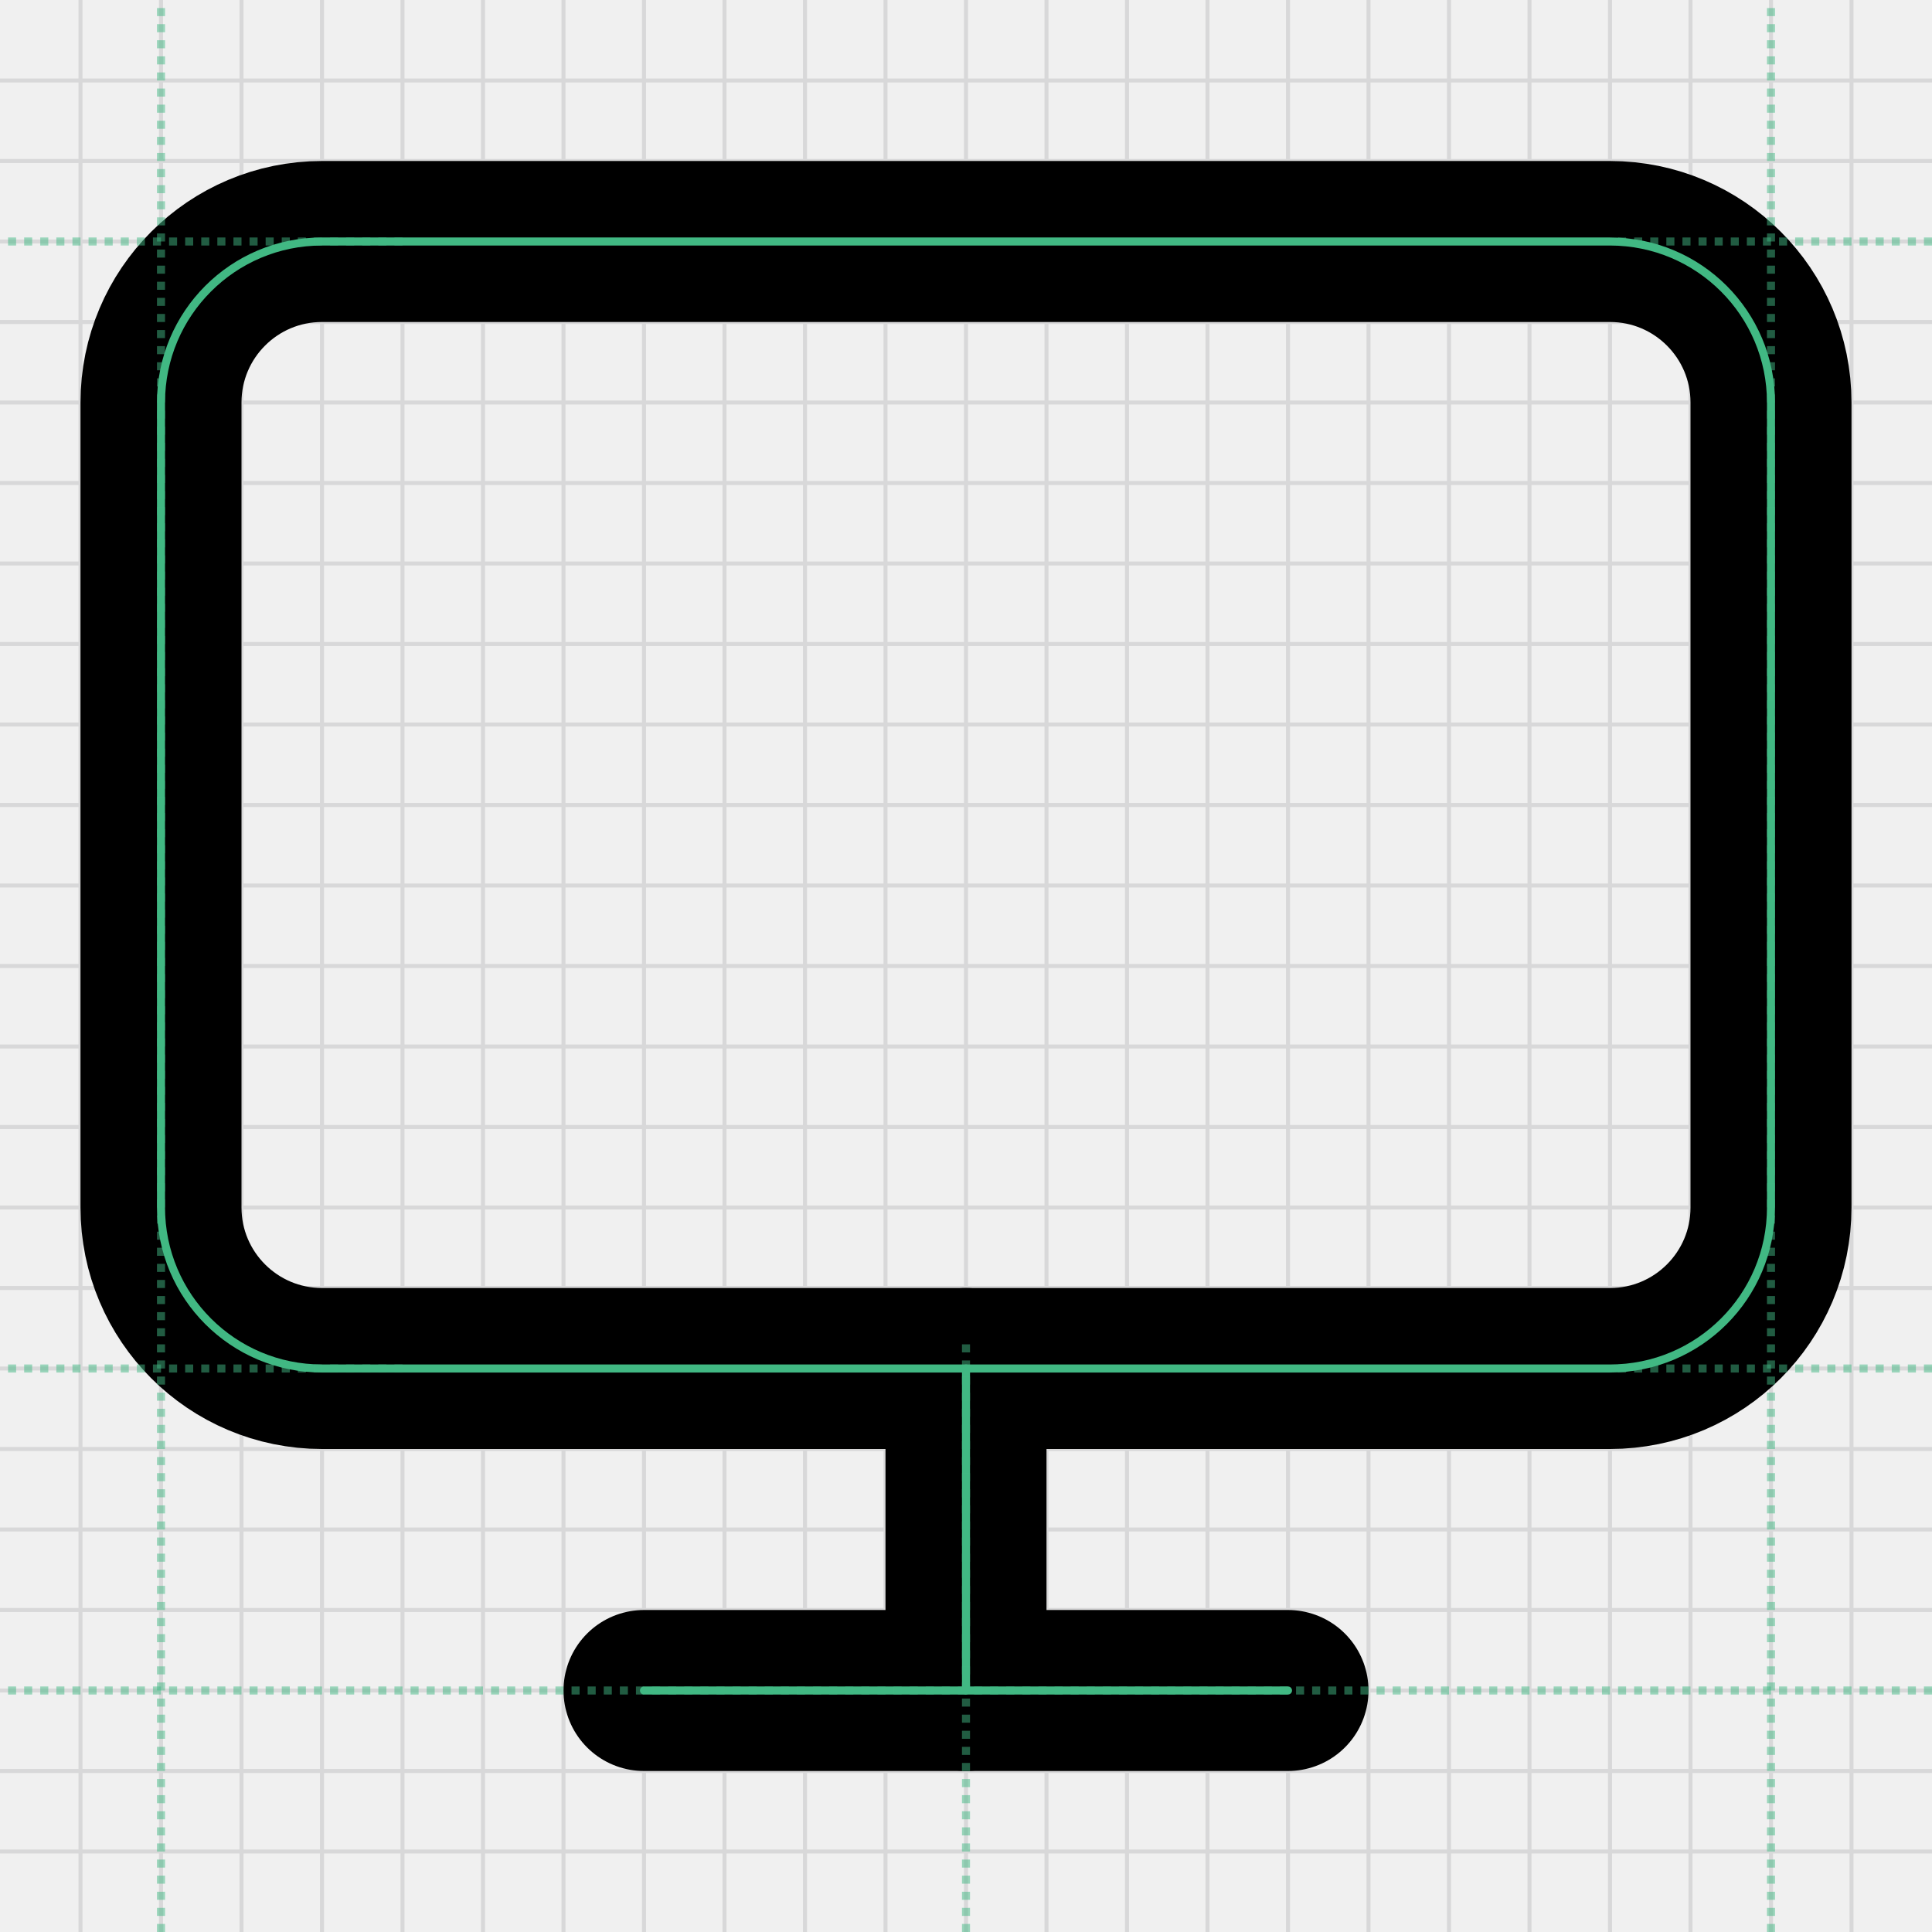
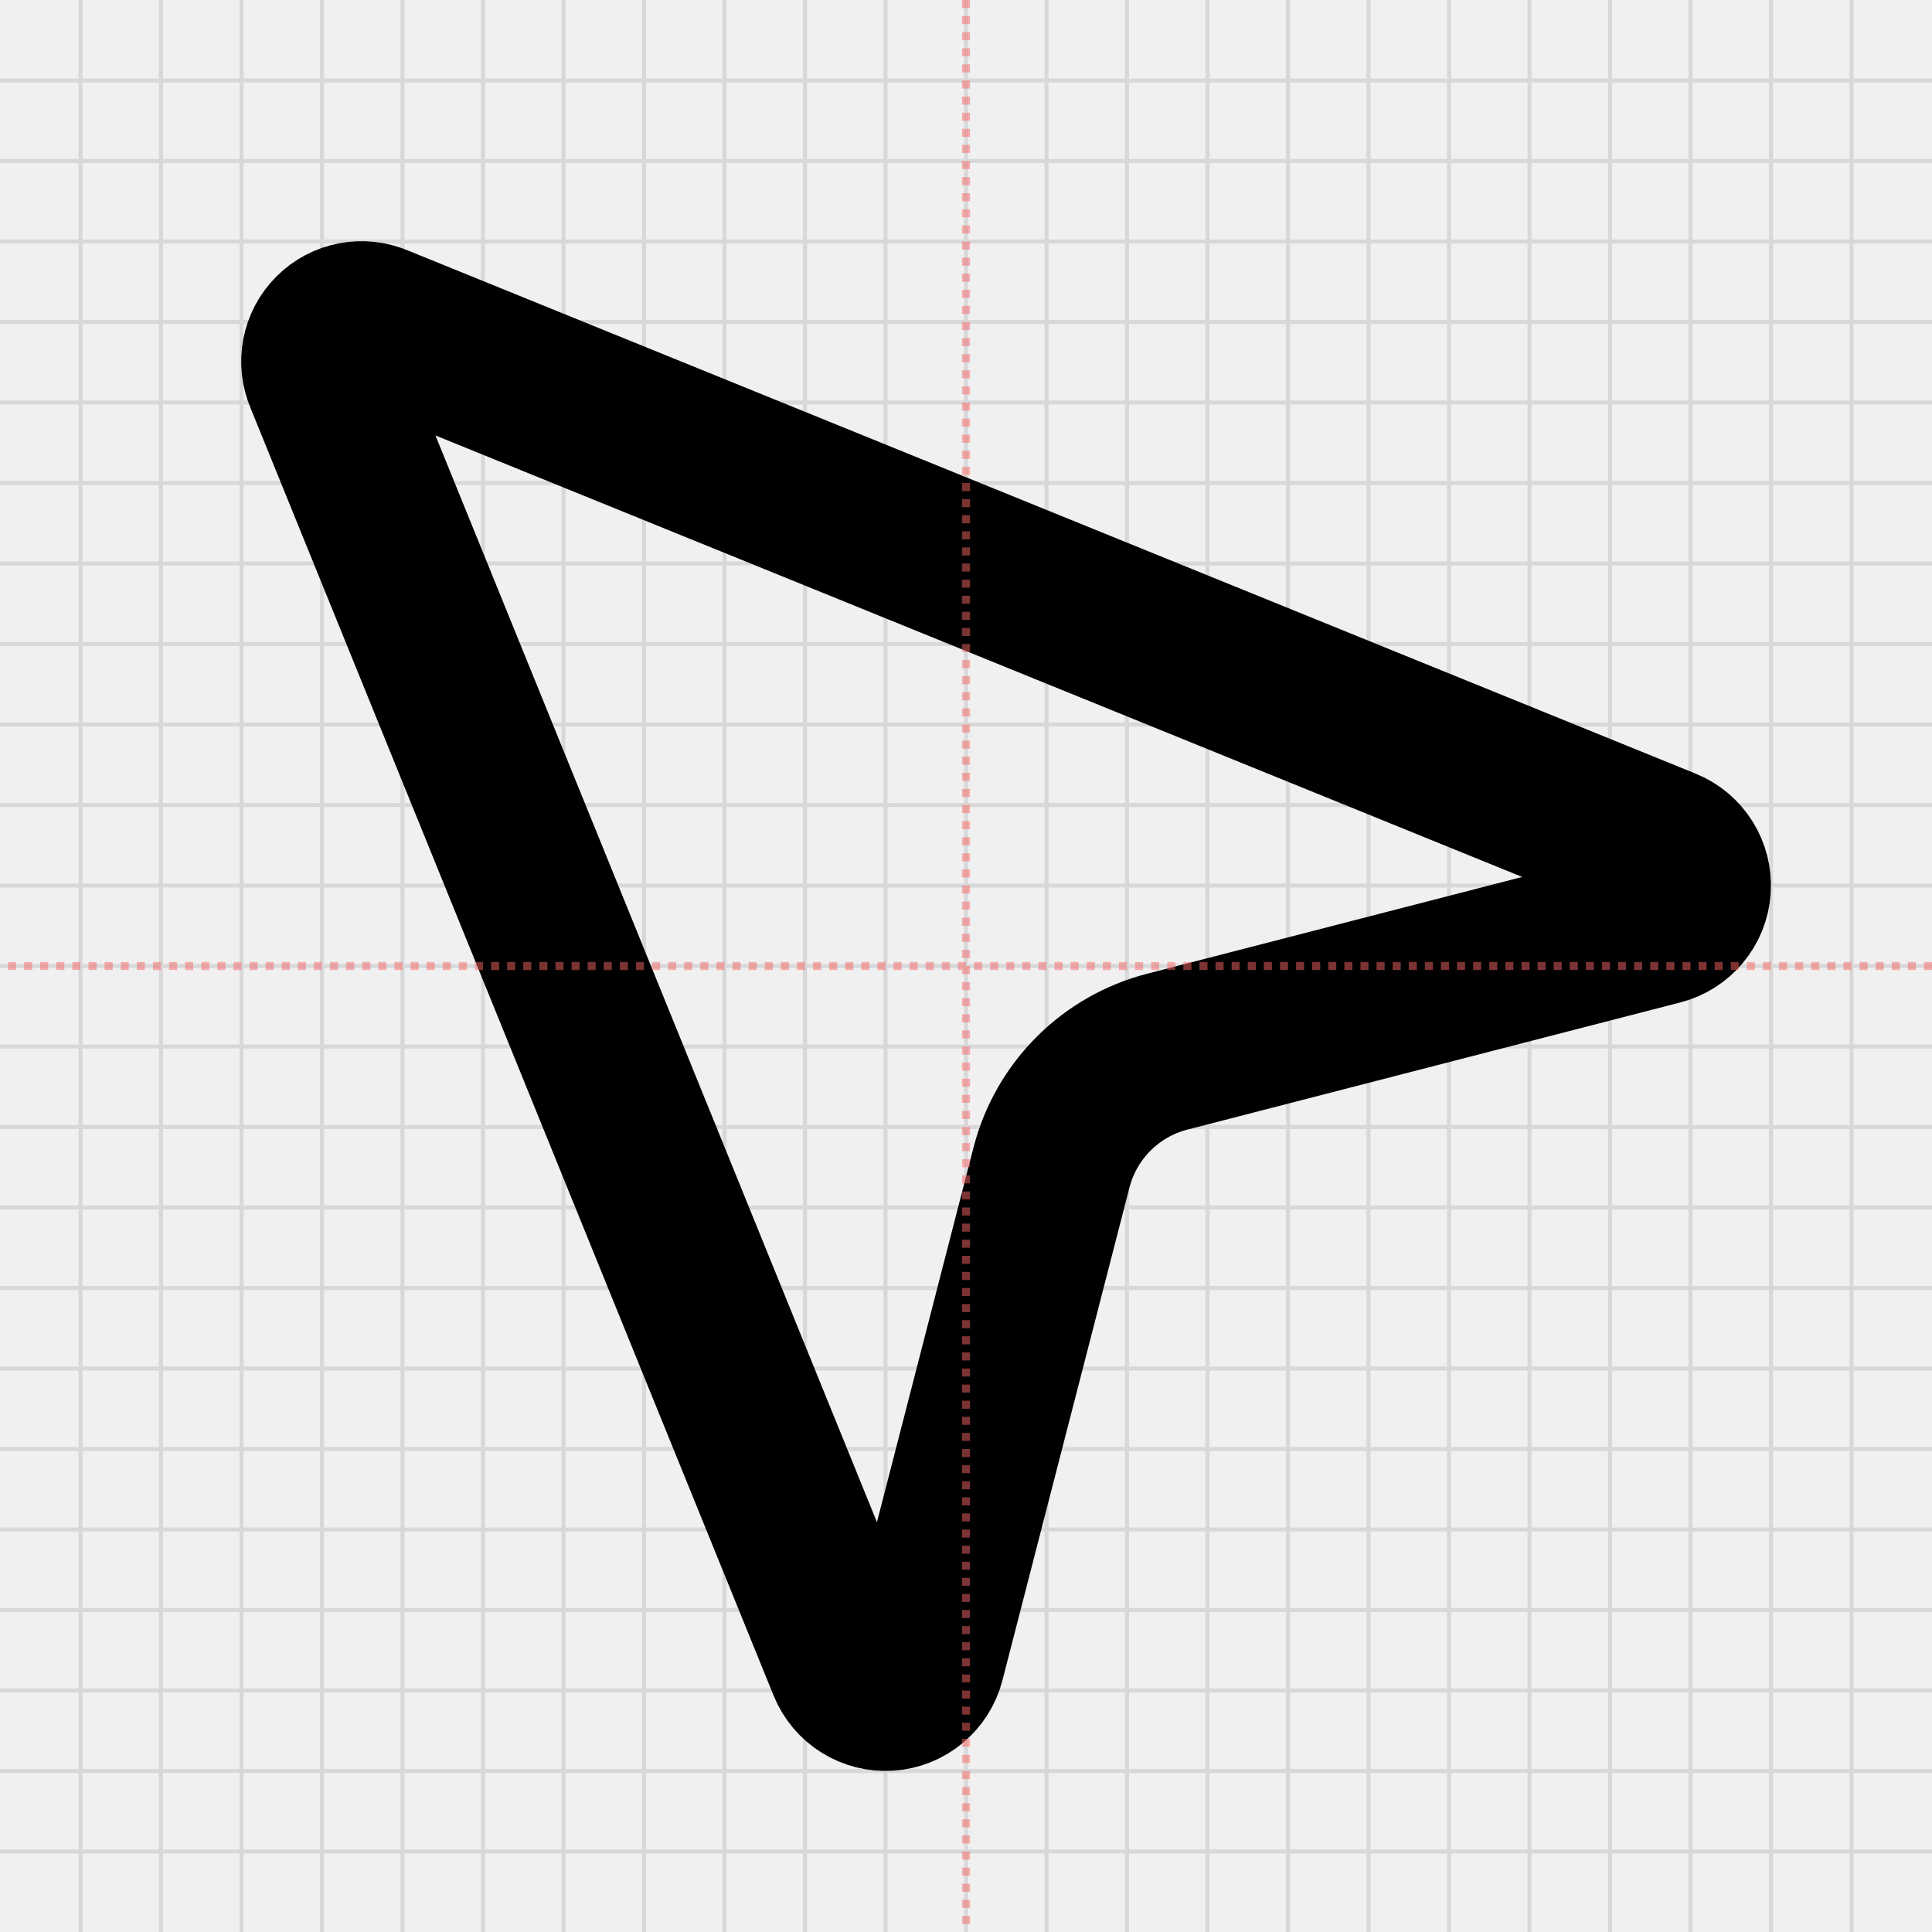
<svg xmlns="http://www.w3.org/2000/svg" width="240" height="240" viewBox="0 0 240 240" fill="none">
-   <g clip-path="url(#clip0_1940_22870)">
+   <g clip-path="url(#clip0_1936_19361)">
    <path d="M0 10H240" stroke="#D8D8D9" stroke-width="0.5" />
    <path d="M10 0V240" stroke="#D8D8D9" stroke-width="0.5" />
    <path d="M0 20H240" stroke="#D8D8D9" stroke-width="0.5" />
    <path d="M20 0V240" stroke="#D8D8D9" stroke-width="0.5" />
    <path d="M0 30H240" stroke="#D8D8D9" stroke-width="0.5" />
    <path d="M30 0V240" stroke="#D8D8D9" stroke-width="0.5" />
    <path d="M0 40H240" stroke="#D8D8D9" stroke-width="0.5" />
    <path d="M40 0V240" stroke="#D8D8D9" stroke-width="0.5" />
    <path d="M0 50H240" stroke="#D8D8D9" stroke-width="0.5" />
    <path d="M50 0V240" stroke="#D8D8D9" stroke-width="0.5" />
    <path d="M0 60H240" stroke="#D8D8D9" stroke-width="0.5" />
    <path d="M60 0V240" stroke="#D8D8D9" stroke-width="0.5" />
    <path d="M0 70H240" stroke="#D8D8D9" stroke-width="0.5" />
    <path d="M70 0V240" stroke="#D8D8D9" stroke-width="0.5" />
    <path d="M0 80H240" stroke="#D8D8D9" stroke-width="0.5" />
    <path d="M80 0V240" stroke="#D8D8D9" stroke-width="0.5" />
    <path d="M0 90H240" stroke="#D8D8D9" stroke-width="0.5" />
    <path d="M90 0V240" stroke="#D8D8D9" stroke-width="0.5" />
    <path d="M0 100H240" stroke="#D8D8D9" stroke-width="0.5" />
    <path d="M100 0V240" stroke="#D8D8D9" stroke-width="0.5" />
    <path d="M0 110H240" stroke="#D8D8D9" stroke-width="0.5" />
    <path d="M110 0V240" stroke="#D8D8D9" stroke-width="0.5" />
    <path d="M0 120H240" stroke="#D8D8D9" stroke-width="0.5" />
    <path d="M120 0V240" stroke="#D8D8D9" stroke-width="0.5" />
    <path d="M0 130H240" stroke="#D8D8D9" stroke-width="0.5" />
    <path d="M130 0V240" stroke="#D8D8D9" stroke-width="0.5" />
    <path d="M0 140H240" stroke="#D8D8D9" stroke-width="0.5" />
    <path d="M140 0V240" stroke="#D8D8D9" stroke-width="0.5" />
    <path d="M0 150H240" stroke="#D8D8D9" stroke-width="0.5" />
    <path d="M150 0V240" stroke="#D8D8D9" stroke-width="0.5" />
    <path d="M0 160H240" stroke="#D8D8D9" stroke-width="0.5" />
    <path d="M160 0V240" stroke="#D8D8D9" stroke-width="0.5" />
    <path d="M0 170H240" stroke="#D8D8D9" stroke-width="0.5" />
    <path d="M170 0V240" stroke="#D8D8D9" stroke-width="0.5" />
    <path d="M0 180H240" stroke="#D8D8D9" stroke-width="0.5" />
    <path d="M180 0V240" stroke="#D8D8D9" stroke-width="0.5" />
    <path d="M0 190H240" stroke="#D8D8D9" stroke-width="0.5" />
    <path d="M190 0V240" stroke="#D8D8D9" stroke-width="0.5" />
    <path d="M0 200H240" stroke="#D8D8D9" stroke-width="0.5" />
    <path d="M200 0V240" stroke="#D8D8D9" stroke-width="0.5" />
    <path d="M0 210H240" stroke="#D8D8D9" stroke-width="0.5" />
    <path d="M210 0V240" stroke="#D8D8D9" stroke-width="0.5" />
    <path d="M0 220H240" stroke="#D8D8D9" stroke-width="0.5" />
    <path d="M220 0V240" stroke="#D8D8D9" stroke-width="0.5" />
    <path d="M0 230H240" stroke="#D8D8D9" stroke-width="0.5" />
    <path d="M230 0V240" stroke="#D8D8D9" stroke-width="0.5" />
  </g>
-   <path d="M200 30H40C28.954 30 20 38.954 20 50V150C20 161.046 28.954 170 40 170H200C211.046 170 220 161.046 220 150V50C220 38.954 211.046 30 200 30Z" stroke="black" stroke-width="20" stroke-linecap="round" stroke-linejoin="round" />
-   <path d="M80 210H160" stroke="black" stroke-width="20" stroke-linecap="round" stroke-linejoin="round" />
-   <path d="M120 170V210" stroke="black" stroke-width="20" stroke-linecap="round" stroke-linejoin="round" />
-   <path d="M200 30H40C28.954 30 20 38.954 20 50V150C20 161.046 28.954 170 40 170H200C211.046 170 220 161.046 220 150V50C220 38.954 211.046 30 200 30Z" stroke="#41B883" stroke-linecap="round" stroke-linejoin="round" />
-   <path d="M80 210H160" stroke="#41B883" stroke-linecap="round" stroke-linejoin="round" />
-   <path d="M120 170V210" stroke="#41B883" stroke-linecap="round" stroke-linejoin="round" />
-   <path opacity="0.5" d="M50 30H0" stroke="#41B883" stroke-dasharray="1 1" />
-   <path opacity="0.5" d="M50 170H0" stroke="#41B883" stroke-dasharray="1 1" />
-   <path opacity="0.5" d="M240 30H200" stroke="#41B883" stroke-dasharray="1 1" />
-   <path opacity="0.5" d="M240 170H200" stroke="#41B883" stroke-dasharray="1 1" />
-   <path opacity="0.5" d="M20 240L20 0" stroke="#41B883" stroke-dasharray="1 1" />
-   <path opacity="0.5" d="M220 240L220 0" stroke="#41B883" stroke-dasharray="1 1" />
-   <path opacity="0.5" d="M120 240V166" stroke="#41B883" stroke-dasharray="1 1" />
-   <path opacity="0.5" d="M240 210L0 210" stroke="#41B883" stroke-dasharray="1 1" />
+   <path d="M40.37 46.88C39.975 45.969 39.864 44.961 40.049 43.986C40.235 43.01 40.71 42.114 41.412 41.412C42.114 40.71 43.01 40.235 43.986 40.049C44.961 39.864 45.969 39.975 46.88 40.37L206.88 105.37C207.853 105.766 208.676 106.459 209.233 107.35C209.79 108.241 210.052 109.284 209.982 110.332C209.913 111.381 209.515 112.38 208.845 113.189C208.175 113.998 207.267 114.576 206.25 114.84L145.01 130.64C141.55 131.53 138.391 133.33 135.862 135.853C133.333 138.377 131.527 141.532 130.63 144.99L114.84 206.25C114.576 207.267 113.998 208.175 113.189 208.845C112.38 209.515 111.381 209.913 110.332 209.982C109.284 210.052 108.241 209.79 107.35 209.233C106.459 208.676 105.766 207.853 105.37 206.88L40.37 46.88Z" stroke="black" stroke-width="20" stroke-linecap="round" stroke-linejoin="round" />
+   <path opacity="0.5" d="M120 0V240M240 120H0" stroke="#F56565" stroke-dasharray="1 1" />
  <defs>
-     <clipPath id="clip0_1940_22870">
+     <clipPath id="clip0_1936_19361">
      <rect width="240" height="240" fill="white" />
    </clipPath>
  </defs>
</svg>
